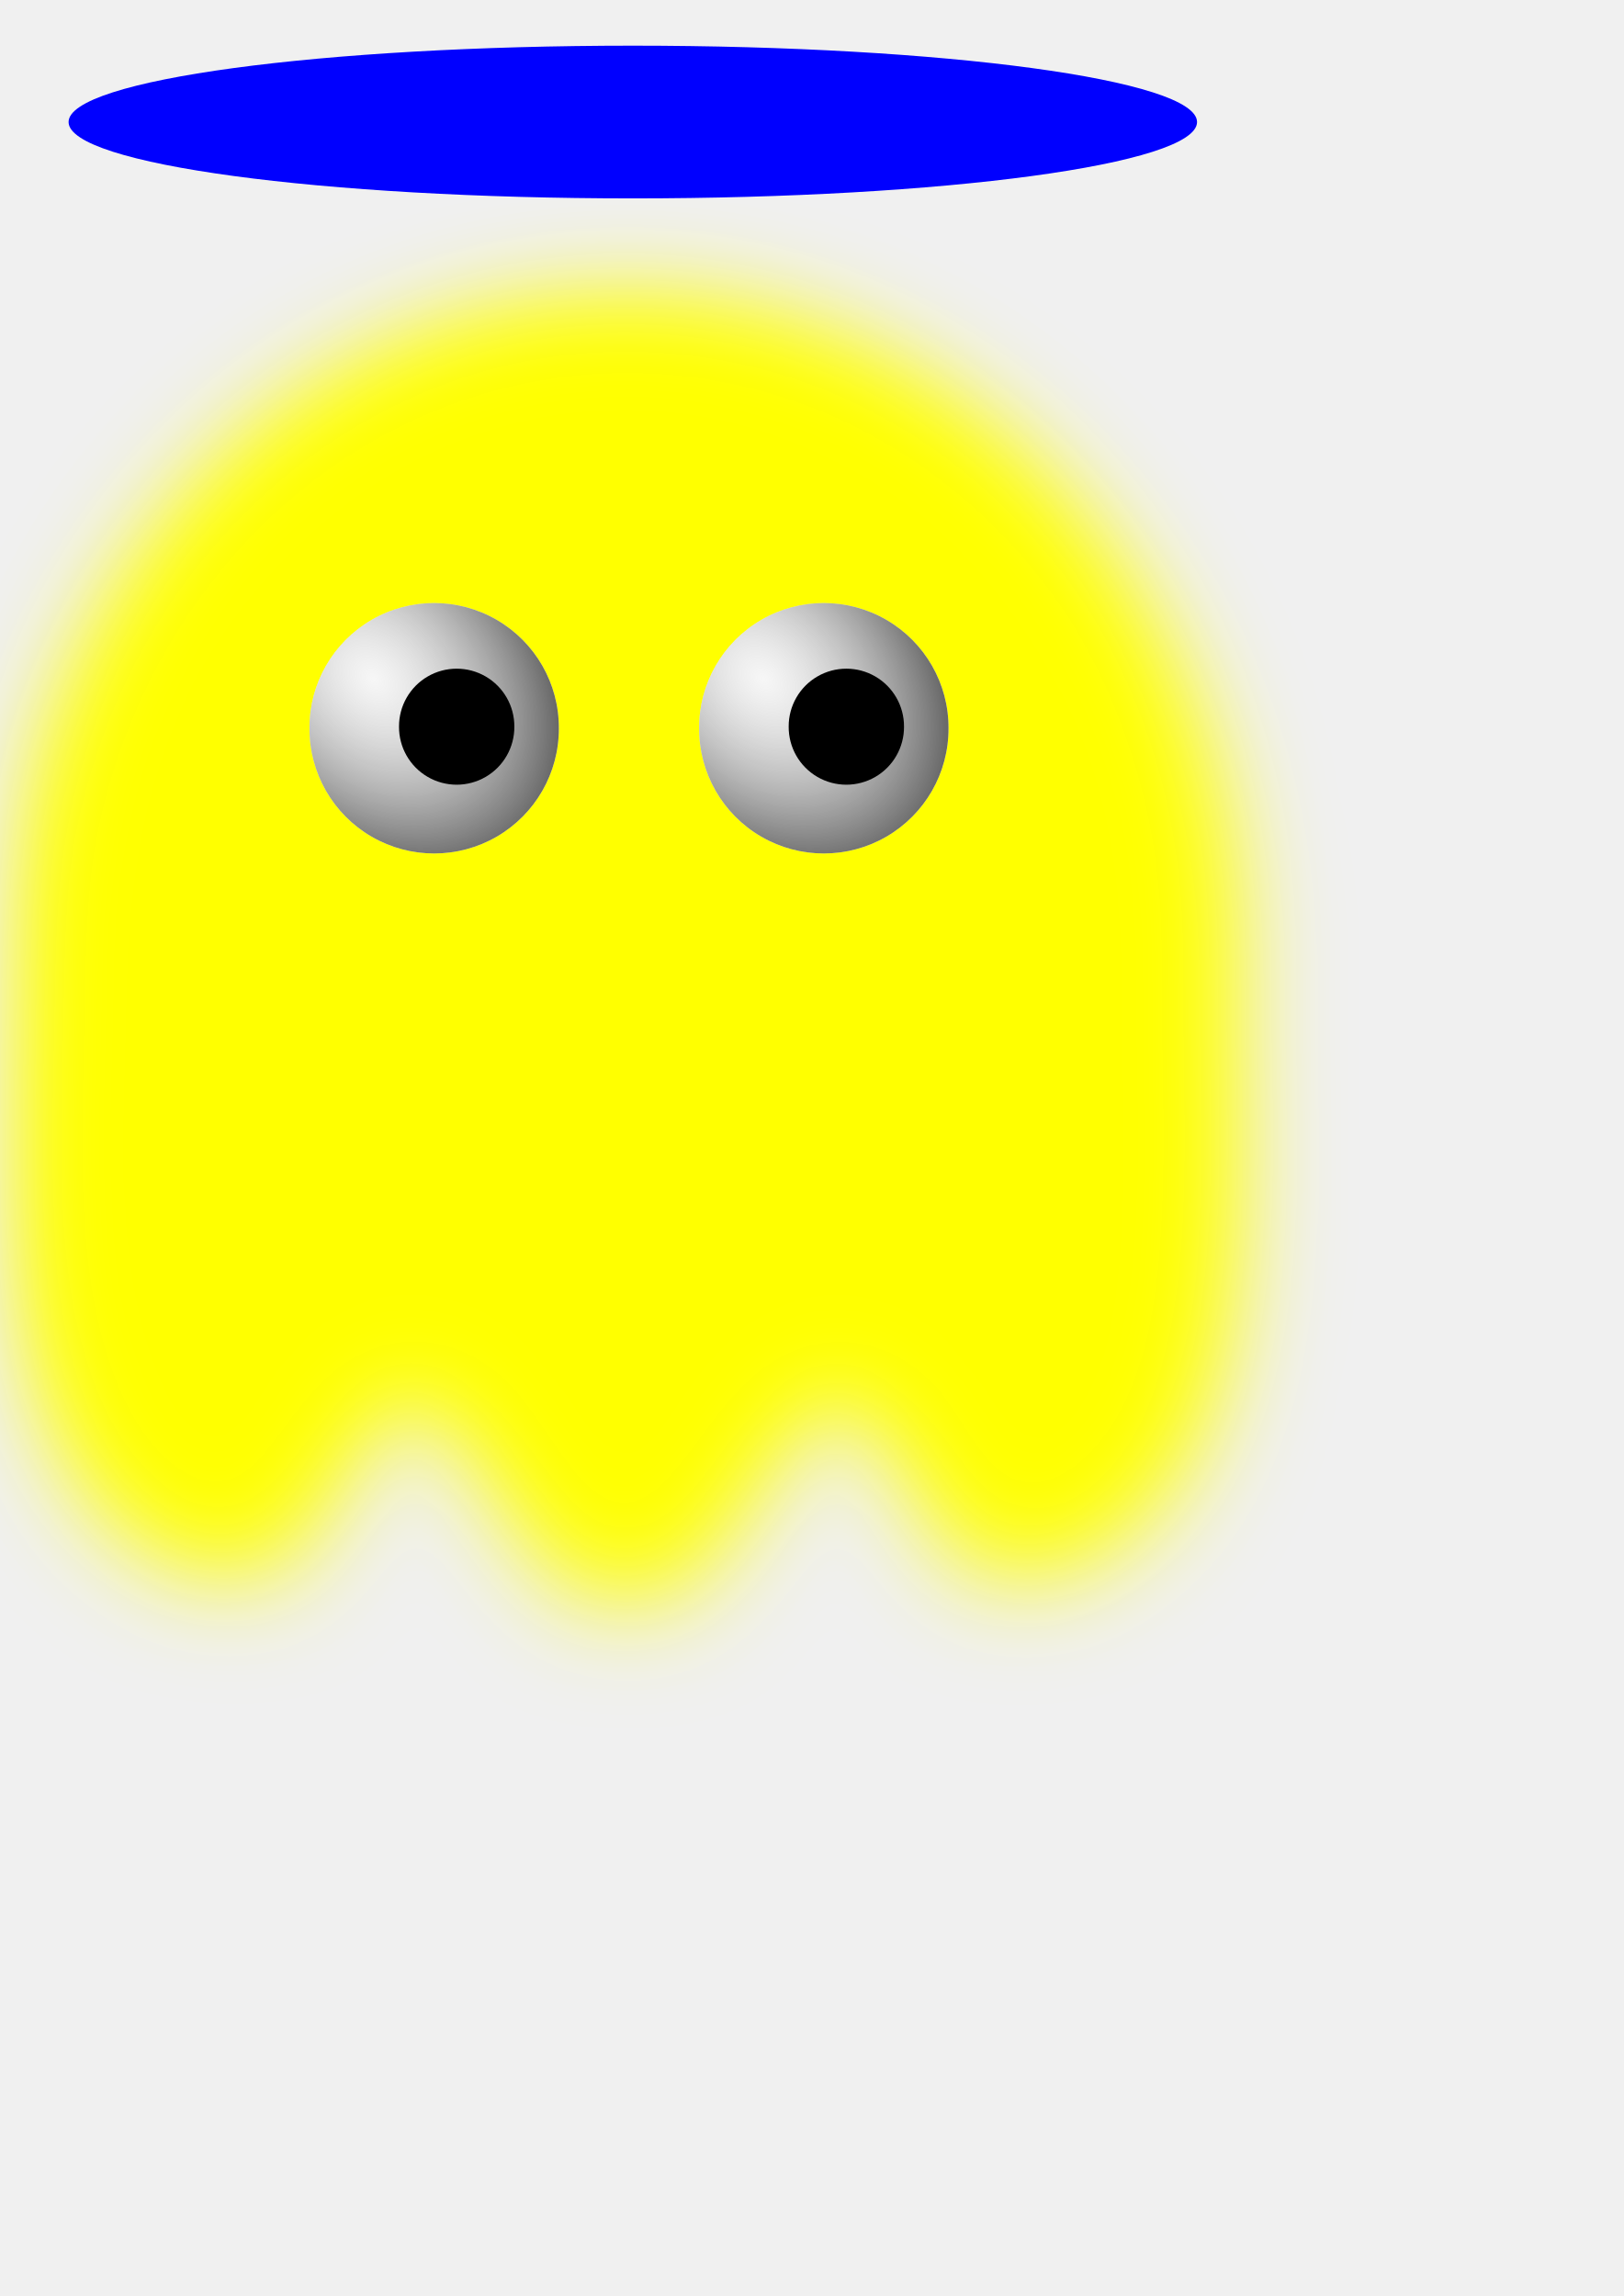
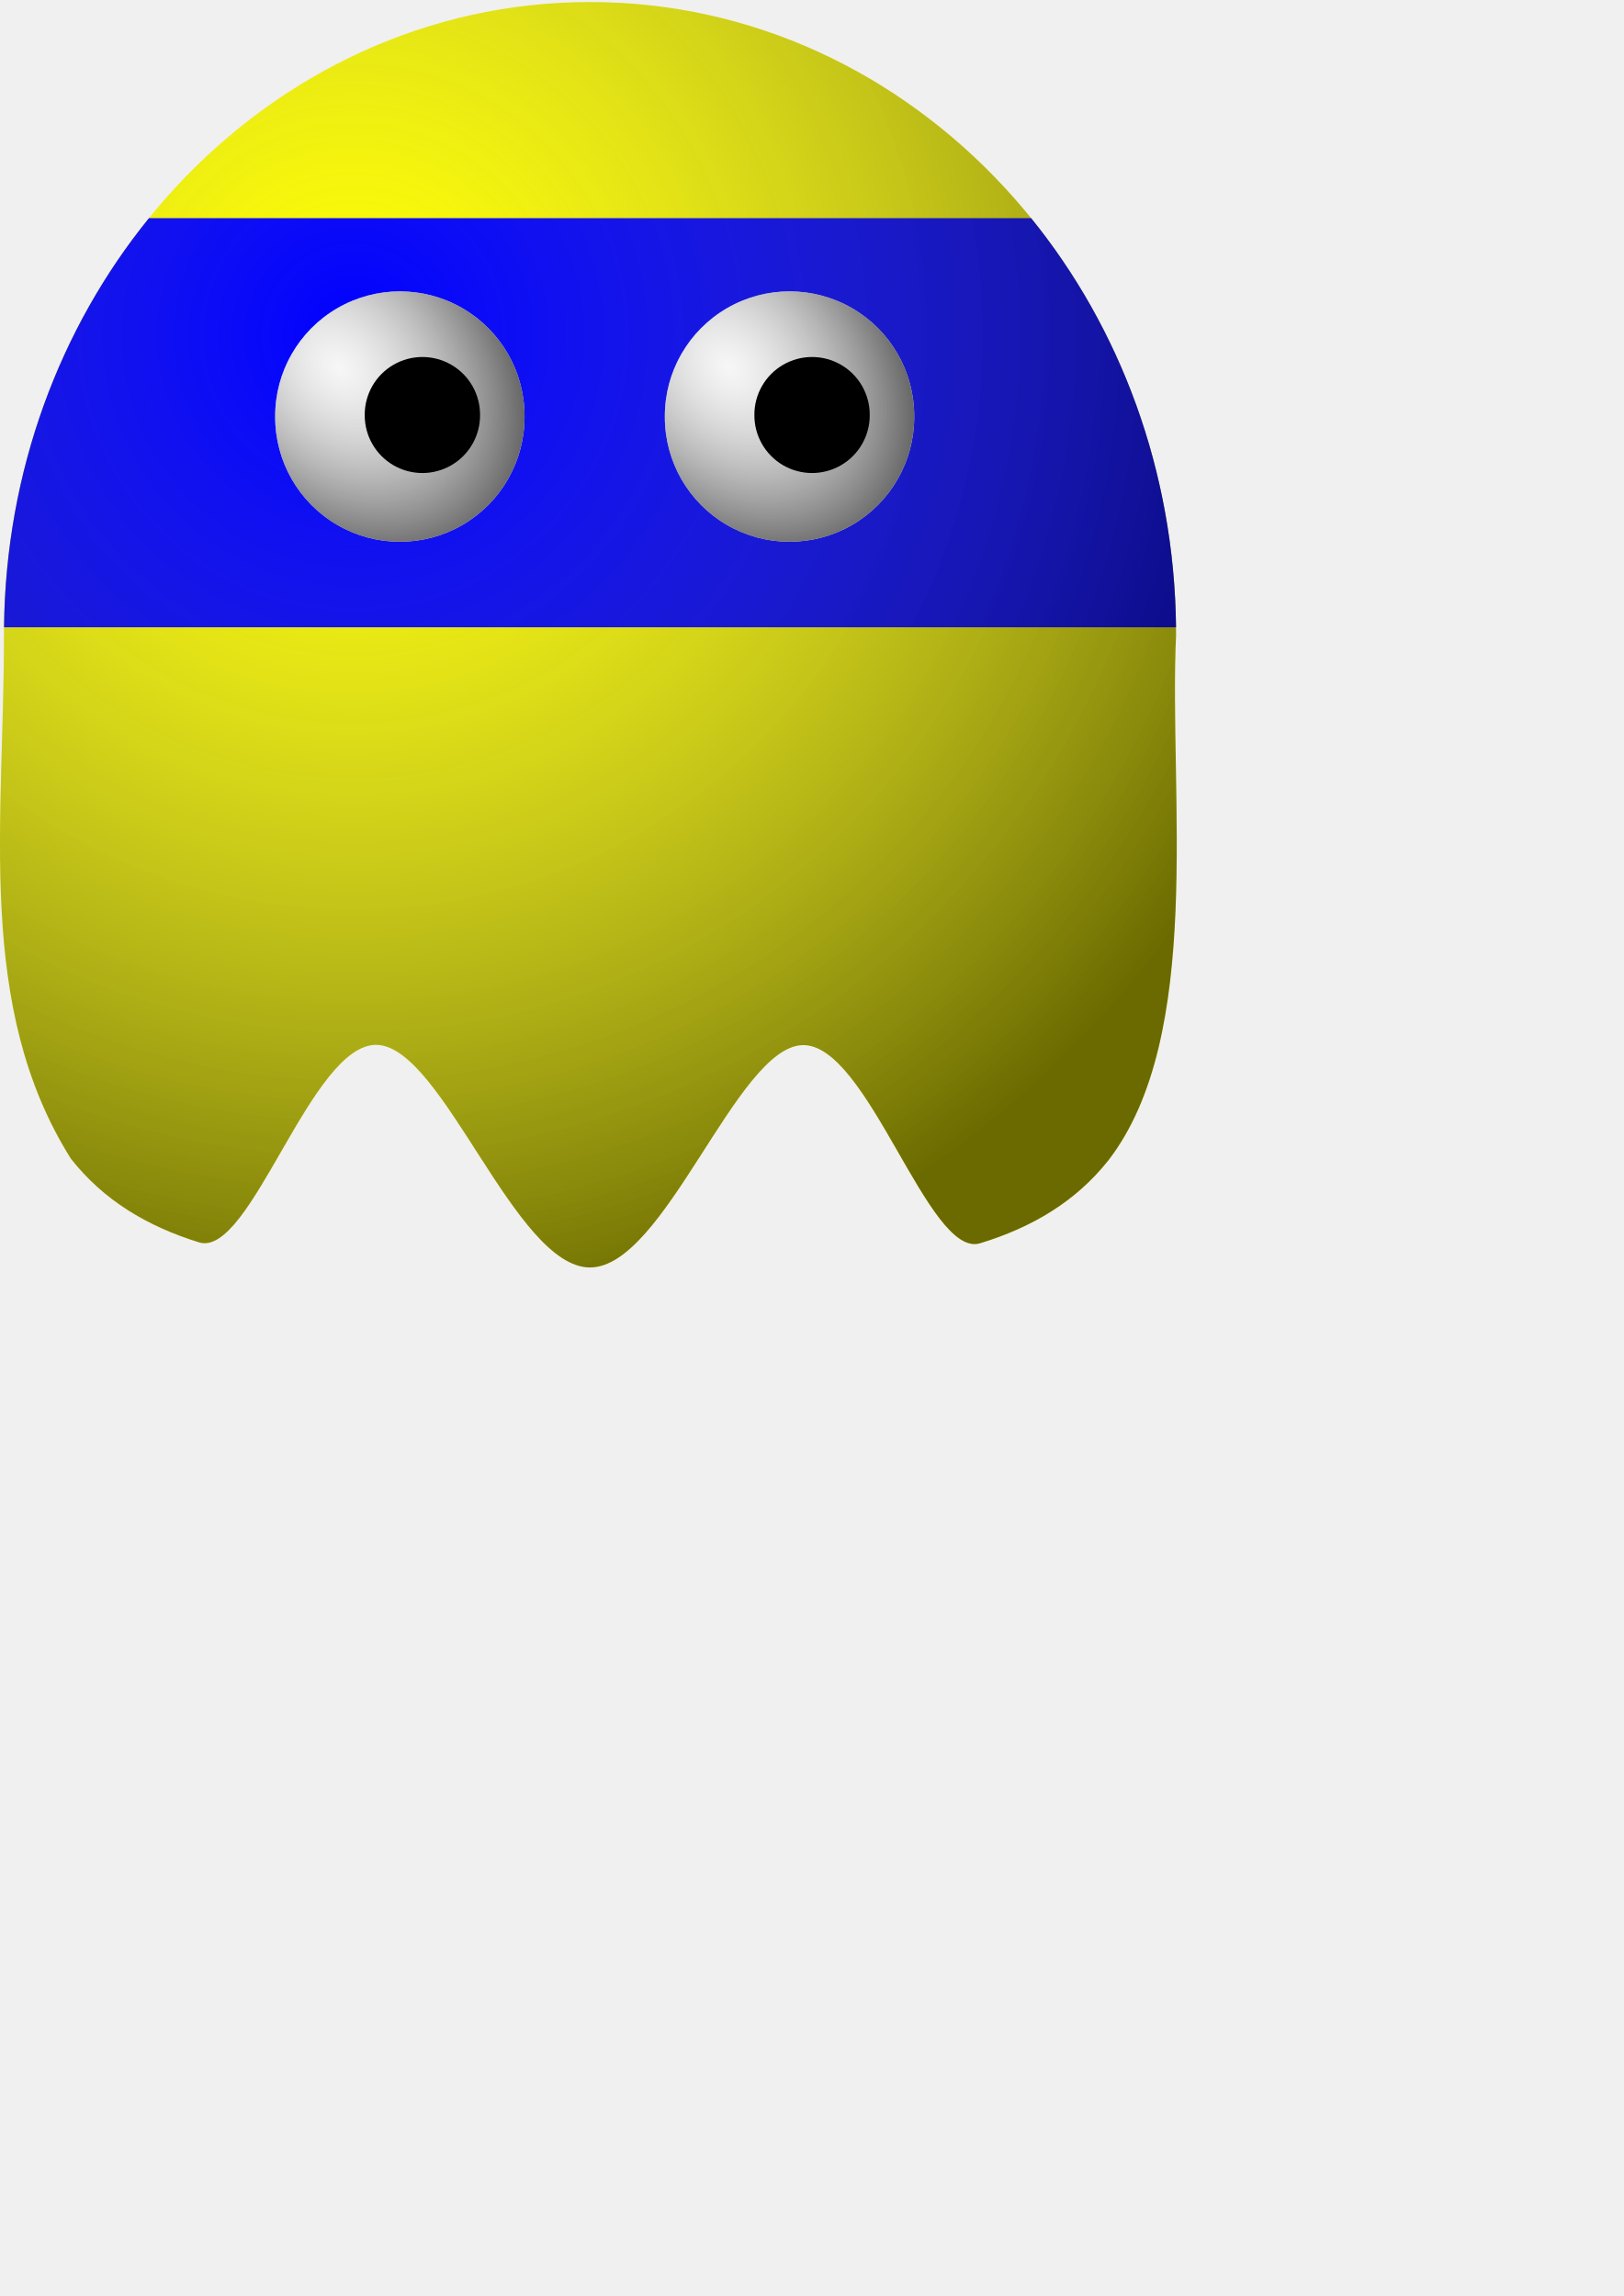
<svg xmlns="http://www.w3.org/2000/svg" xmlns:ns1="http://www.openswatchbook.org/uri/2009/osb" xmlns:xlink="http://www.w3.org/1999/xlink" width="744.094" height="1052.362" id="svg2" version="1.1">
  <defs id="defs4">
-     <linearGradient id="linearGradient3909">
-       <stop style="stop-color:#05ff00;stop-opacity:1;" offset="0" id="stop3911" />
-       <stop style="stop-color:#00ff00;stop-opacity:0;" offset="1" id="stop3913" />
-     </linearGradient>
    <linearGradient id="linearGradient5426">
      <stop style="stop-color:#dadada;stop-opacity:0.234;" offset="0" id="stop5428" />
      <stop style="stop-color:#303030;stop-opacity:0.937;" offset="1" id="stop5430" />
    </linearGradient>
    <linearGradient id="linearGradient5412">
      <stop style="stop-color:#aaaaaa;stop-opacity:0;" offset="0" id="stop5414" />
      <stop style="stop-color:#000000;stop-opacity:0.586;" offset="1" id="stop5416" />
    </linearGradient>
    <linearGradient id="linearGradient5364">
      <stop id="stop5376" offset="0" style="stop-color:#000000;stop-opacity:0.498;" />
      <stop style="stop-color:#000000;stop-opacity:0;" offset="1" id="stop5368" />
    </linearGradient>
    <linearGradient id="linearGradient3828">
      <stop style="stop-color:#000000;stop-opacity:0.607;" offset="0" id="stop3830" />
      <stop style="stop-color:#000000;stop-opacity:0.212" offset="1" id="stop3832" />
    </linearGradient>
    <linearGradient id="linearGradient3769" ns1:paint="solid">
      <stop style="stop-color:#7f888e;stop-opacity:1;" offset="0" id="stop3771" />
    </linearGradient>
+     <radialGradient xlink:href="#linearGradient5412" id="radialGradient5418" cx="272.308" cy="256.205" fx="272.308" fy="256.205" r="269.639" gradientTransform="matrix(0.7372072,1.56335,-1.564466,0.7377775,361.8926,-460.9448)" gradientUnits="userSpaceOnUse" />
    <radialGradient xlink:href="#linearGradient5426" id="radialGradient5432" cx="435.108" cy="249.548" fx="435.108" fy="249.548" r="54.286" gradientUnits="userSpaceOnUse" gradientTransform="matrix(1.265693,1.292095,-1.094071,1.071716,157.4181,-580.0978)" />
    <radialGradient xlink:href="#linearGradient5426" id="radialGradient5440" gradientUnits="userSpaceOnUse" gradientTransform="matrix(1.373389,1.423919,-1.072559,1.034499,105.1907,-628.1678)" cx="435.108" cy="249.548" fx="435.108" fy="249.548" r="54.286" />
    <radialGradient xlink:href="#linearGradient5426" id="radialGradient5446" gradientUnits="userSpaceOnUse" gradientTransform="matrix(1.373389,1.423919,-1.072559,1.034499,105.1907,-628.1678)" cx="435.108" cy="249.548" fx="435.108" fy="249.548" r="54.286" />
    <radialGradient xlink:href="#linearGradient5426" id="radialGradient5452" gradientUnits="userSpaceOnUse" gradientTransform="matrix(1.373389,1.423919,-1.072559,1.034499,105.1907,-628.1678)" cx="435.108" cy="249.548" fx="435.108" fy="249.548" r="54.286" />
    <radialGradient xlink:href="#linearGradient5426" id="radialGradient5471" gradientUnits="userSpaceOnUse" gradientTransform="matrix(1.373389,1.423919,-1.072559,1.034499,105.1907,-628.1678)" cx="435.108" cy="249.548" fx="435.108" fy="249.548" r="54.286" />
-     <filter id="filter3889" x="-0.103" width="1.206" y="-0.096" height="1.191">
-       <feGaussianBlur stdDeviation="23.116" id="feGaussianBlur3891" />
-     </filter>
-     <filter id="filter3937" x="-0.125" width="1.249" y="-0.116" height="1.232">
-       <feGaussianBlur stdDeviation="27.982" id="feGaussianBlur3939" />
-     </filter>
+     <radialGradient xlink:href="#linearGradient5412" id="radialGradient3812" gradientUnits="userSpaceOnUse" gradientTransform="matrix(0.7372072,1.56335,-1.564466,0.7377775,361.8926,595.6748)" cx="272.308" cy="256.205" fx="272.308" fy="256.205" r="269.639" />
+     <radialGradient xlink:href="#linearGradient5426" id="radialGradient3814" gradientUnits="userSpaceOnUse" gradientTransform="matrix(1.373389,1.423919,-1.072559,1.034499,105.1907,-628.1678)" cx="435.108" cy="249.548" fx="435.108" fy="249.548" r="54.286" />
+     <radialGradient xlink:href="#linearGradient5426" id="radialGradient3816" gradientUnits="userSpaceOnUse" gradientTransform="matrix(1.373389,1.423919,-1.072559,1.034499,105.1907,-628.1678)" cx="435.108" cy="249.548" fx="435.108" fy="249.548" r="54.286" />
+     <radialGradient xlink:href="#linearGradient5412" id="radialGradient3818" gradientUnits="userSpaceOnUse" gradientTransform="matrix(0.7372072,1.56335,-1.564466,0.7377775,361.8926,595.6748)" cx="272.308" cy="256.205" fx="272.308" fy="256.205" r="269.639" />
+     <radialGradient xlink:href="#linearGradient5412" id="radialGradient3821" gradientUnits="userSpaceOnUse" gradientTransform="matrix(0.7372072,1.56335,-1.564466,0.7377775,-359.3564,708.8119)" cx="272.308" cy="256.205" fx="272.308" fy="256.205" r="269.639" />
  </defs>
  <g id="layer1">
-     <path style="fill:#ffff00;fill-opacity:1;fill-rule:nonzero;stroke:none;filter:url(#filter3889)" d="m 554.672,433.791 c -3.419,72.816 13.119,183.846 -31.104,241.016 -15.024,18.901 -34.976,30.643 -58.716,37.9 -23.74,7.257 -51.267,-91.781 -81.439,-90.824 -30.172,0.957 -62.99,101.908 -97.312,101.908 -34.428,0 -67.343,-100.994 -97.592,-102.026 -30.249,-1.031 -57.834,97.9 -81.6,90.516 C 83.143,704.898 63.194,693.008 48.216,673.952 4.297,604.084 17.656,519.588 17.53,433.791 c 0,-160.163 120.244,-290 268.571,-290 148.328,0 268.571,129.837 268.571,290 z" id="path3795" />
-     <path id="path5410" d="m 556.101,440.934 c -3.419,72.816 13.119,183.846 -31.104,241.016 -15.024,18.901 -34.976,30.643 -58.716,37.9 -23.74,7.257 -51.267,-91.781 -81.439,-90.824 -30.172,0.957 -62.99,101.908 -97.312,101.908 -34.428,0 -67.343,-100.994 -97.592,-102.026 -30.249,-1.031 -57.834,97.9 -81.6,90.516 C 84.571,712.041 64.623,700.151 49.644,681.095 5.725,611.227 19.085,526.731 18.958,440.934 c 0,-160.163 120.244,-290 268.571,-290 148.328,0 268.571,129.837 268.571,290 z" style="fill:#ffff00;fill-opacity:1;fill-rule:nonzero;stroke:none;filter:url(#filter3937)" />
-     <path transform="matrix(1.052632,0,0,1.052632,-286.7561,48.59748)" d="m 515.714,270.934 a 54.286,54.286 0 1 1 -108.571,0 54.286,54.286 0 1 1 108.571,0 z" id="path5436" style="fill:#ffffff;fill-opacity:1;fill-rule:nonzero;stroke:none" />
-     <path style="fill:url(#radialGradient5440);fill-opacity:1;fill-rule:nonzero;stroke:none" id="path5438" d="m 515.714,270.934 a 54.286,54.286 0 1 1 -108.571,0 54.286,54.286 0 1 1 108.571,0 z" transform="matrix(1.052632,0,0,1.052632,-286.7561,48.59748)" />
-     <path style="fill:#000000;fill-opacity:1;fill-rule:nonzero;stroke:none" id="path5463" d="m 218.571,201.648 a 26.429,26.429 0 1 1 -52.857,0 26.429,26.429 0 1 1 52.857,0 z" transform="translate(17.14286,131.4286)" />
-     <path style="fill:#ffffff;fill-opacity:1;fill-rule:nonzero;stroke:none" id="path5465" d="m 515.714,270.934 a 54.286,54.286 0 1 1 -108.571,0 54.286,54.286 0 1 1 108.571,0 z" transform="matrix(1.052632,0,0,1.052632,-108.1847,48.59748)" />
-     <path transform="matrix(1.052632,0,0,1.052632,-108.1847,48.59748)" d="m 515.714,270.934 a 54.286,54.286 0 1 1 -108.571,0 54.286,54.286 0 1 1 108.571,0 z" id="path5467" style="fill:url(#radialGradient5471);fill-opacity:1;fill-rule:nonzero;stroke:none" />
-     <path transform="translate(195.7143,131.4286)" d="m 218.571,201.648 a 26.429,26.429 0 1 1 -52.857,0 26.429,26.429 0 1 1 52.857,0 z" id="path5469" style="fill:#000000;fill-opacity:1;fill-rule:nonzero;stroke:none" />
-     <path style="fill:#0000ff;fill-opacity:1;fill-rule:nonzero;stroke:none" id="path3941" d="m 607.143,88.791 a 258.571,35 0 1 1 -517.143,0 258.571,35 0 1 1 517.143,0 z" transform="translate(-58.57143,-32.85714)" />
+     <path style="fill:#ffff00;fill-opacity:1;fill-rule:nonzero;stroke:none" d="m 538.958,290.934 c -3.419,72.816 13.119,183.846 -31.104,241.016 -15.024,18.901 -34.976,30.643 -58.716,37.9 -23.74,7.257 -51.267,-91.781 -81.439,-90.824 -30.172,0.957 -62.99,101.908 -97.312,101.908 -34.428,0 -67.343,-100.994 -97.592,-102.026 -30.249,-1.031 -57.834,97.9 -81.6,90.516 -23.766,-7.383 -43.715,-19.273 -58.693,-38.329 C -11.417,461.227 1.942,376.731 1.815,290.934 1.815,130.771 122.059,0.934 270.387,0.934 418.715,0.934 538.958,130.771 538.958,290.934 z" id="path3795" />
+     <path style="fill:#0000ff;fill-opacity:1;fill-rule:nonzero;stroke:none" d="M 68.25,99.988 C 27.533,150.207 2.609,215.726 1.844,287.519 l 537.094,0 c -0.765,-71.793 -25.689,-137.313 -66.406,-187.531 l -404.281,0 z" id="path3794" />
+     <path id="path5410" d="m 538.958,290.934 c -3.419,72.816 13.119,183.846 -31.104,241.016 -15.024,18.901 -34.976,30.643 -58.716,37.9 -23.74,7.257 -51.267,-91.781 -81.439,-90.824 -30.172,0.957 -62.99,101.908 -97.312,101.908 -34.428,0 -67.343,-100.994 -97.592,-102.026 -30.249,-1.031 -57.834,97.9 -81.6,90.516 -23.766,-7.383 -43.715,-19.273 -58.693,-38.329 C -11.417,461.227 1.942,376.731 1.815,290.934 1.815,130.771 122.059,0.934 270.387,0.934 418.715,0.934 538.958,130.771 538.958,290.934 z" style="fill:url(#radialGradient5418);fill-opacity:1;fill-rule:nonzero;stroke:none" />
+     <path transform="matrix(1.052632,0,0,1.052632,-302.4704,-94.25966)" d="m 515.714,270.934 a 54.286,54.286 0 1 1 -108.571,0 54.286,54.286 0 1 1 108.571,0 z" id="path5436" style="fill:#ffffff;fill-opacity:1;fill-rule:nonzero;stroke:none" />
+     <path style="fill:url(#radialGradient5440);fill-opacity:1;fill-rule:nonzero;stroke:none" id="path5438" d="m 515.714,270.934 a 54.286,54.286 0 1 1 -108.571,0 54.286,54.286 0 1 1 108.571,0 z" transform="matrix(1.052632,0,0,1.052632,-302.4704,-94.25966)" />
+     <path style="fill:#000000;fill-opacity:1;fill-rule:nonzero;stroke:none" id="path5463" d="m 218.571,201.648 a 26.429,26.429 0 1 1 -52.857,0 26.429,26.429 0 1 1 52.857,0 z" transform="translate(1.428571,-11.42857)" />
+     <path style="fill:#ffffff;fill-opacity:1;fill-rule:nonzero;stroke:none" id="path5465" d="m 515.714,270.934 a 54.286,54.286 0 1 1 -108.571,0 54.286,54.286 0 1 1 108.571,0 z" transform="matrix(1.052632,0,0,1.052632,-123.8989,-94.25966)" />
+     <path transform="matrix(1.052632,0,0,1.052632,-123.8989,-94.25966)" d="m 515.714,270.934 a 54.286,54.286 0 1 1 -108.571,0 54.286,54.286 0 1 1 108.571,0 z" id="path5467" style="fill:url(#radialGradient5471);fill-opacity:1;fill-rule:nonzero;stroke:none" />
+     <path transform="translate(180,-11.42857)" d="m 218.571,201.648 a 26.429,26.429 0 1 1 -52.857,0 26.429,26.429 0 1 1 52.857,0 z" id="path5469" style="fill:#000000;fill-opacity:1;fill-rule:nonzero;stroke:none" />
  </g>
</svg>
